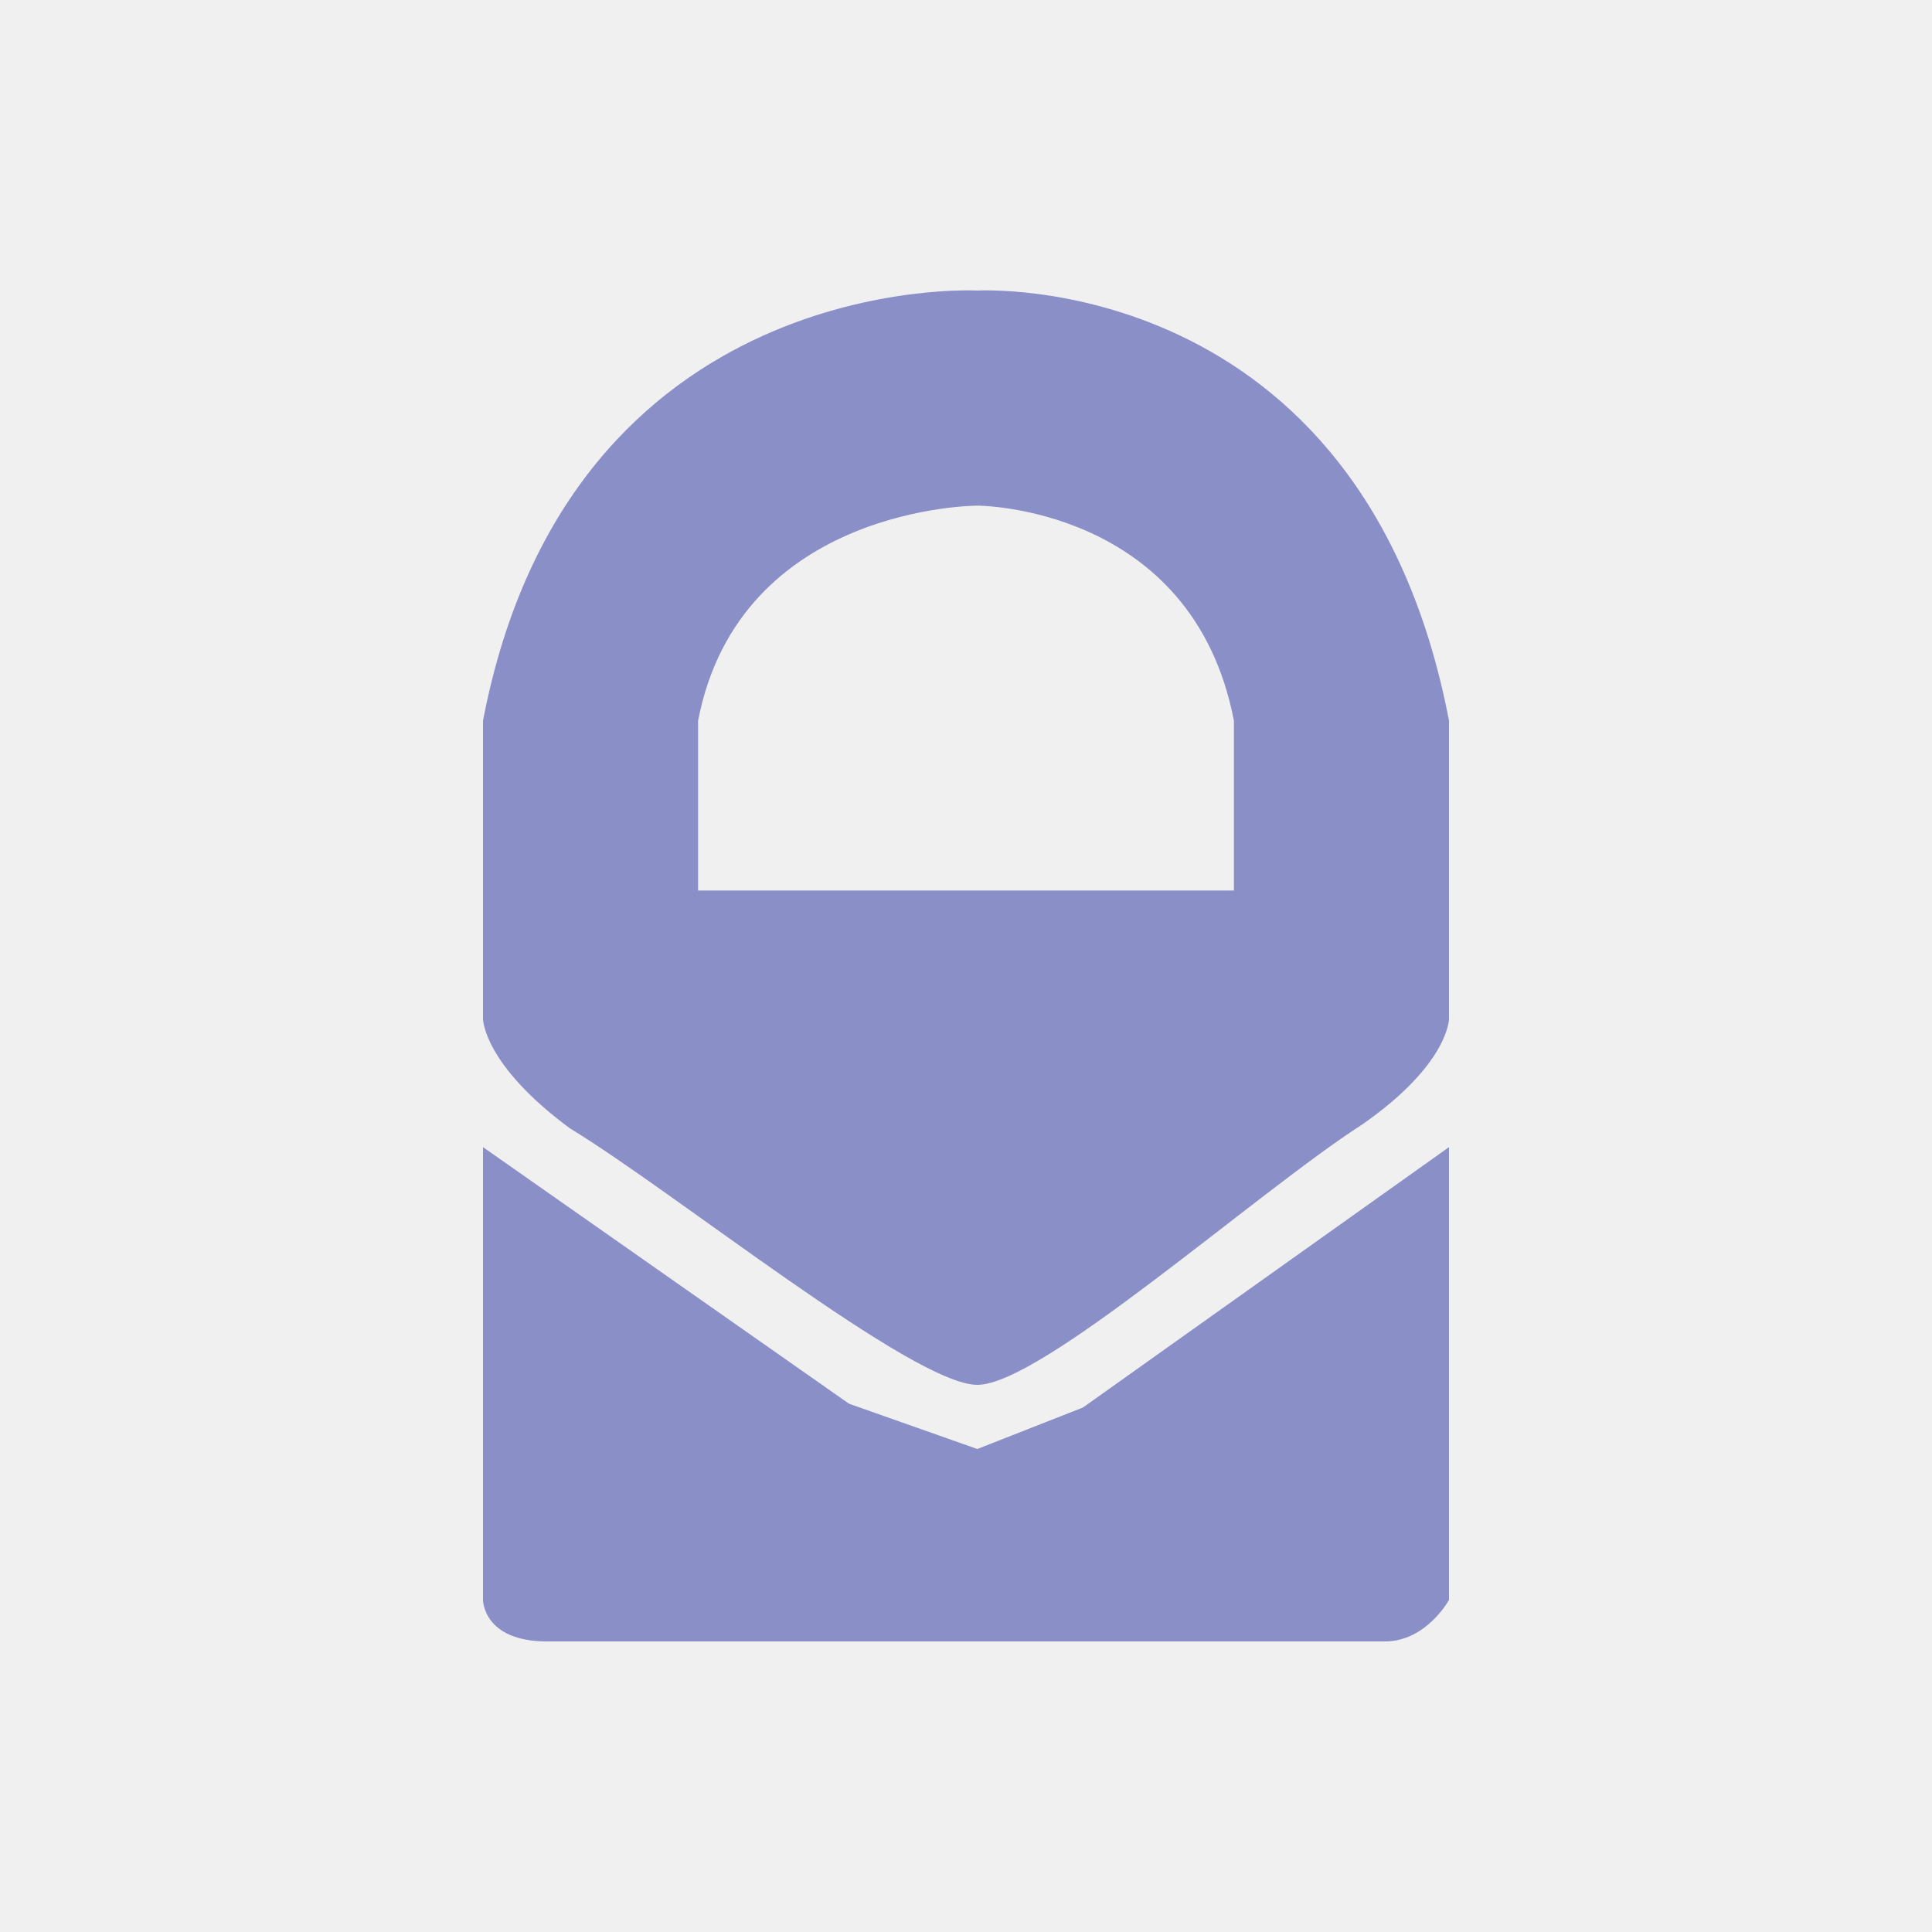
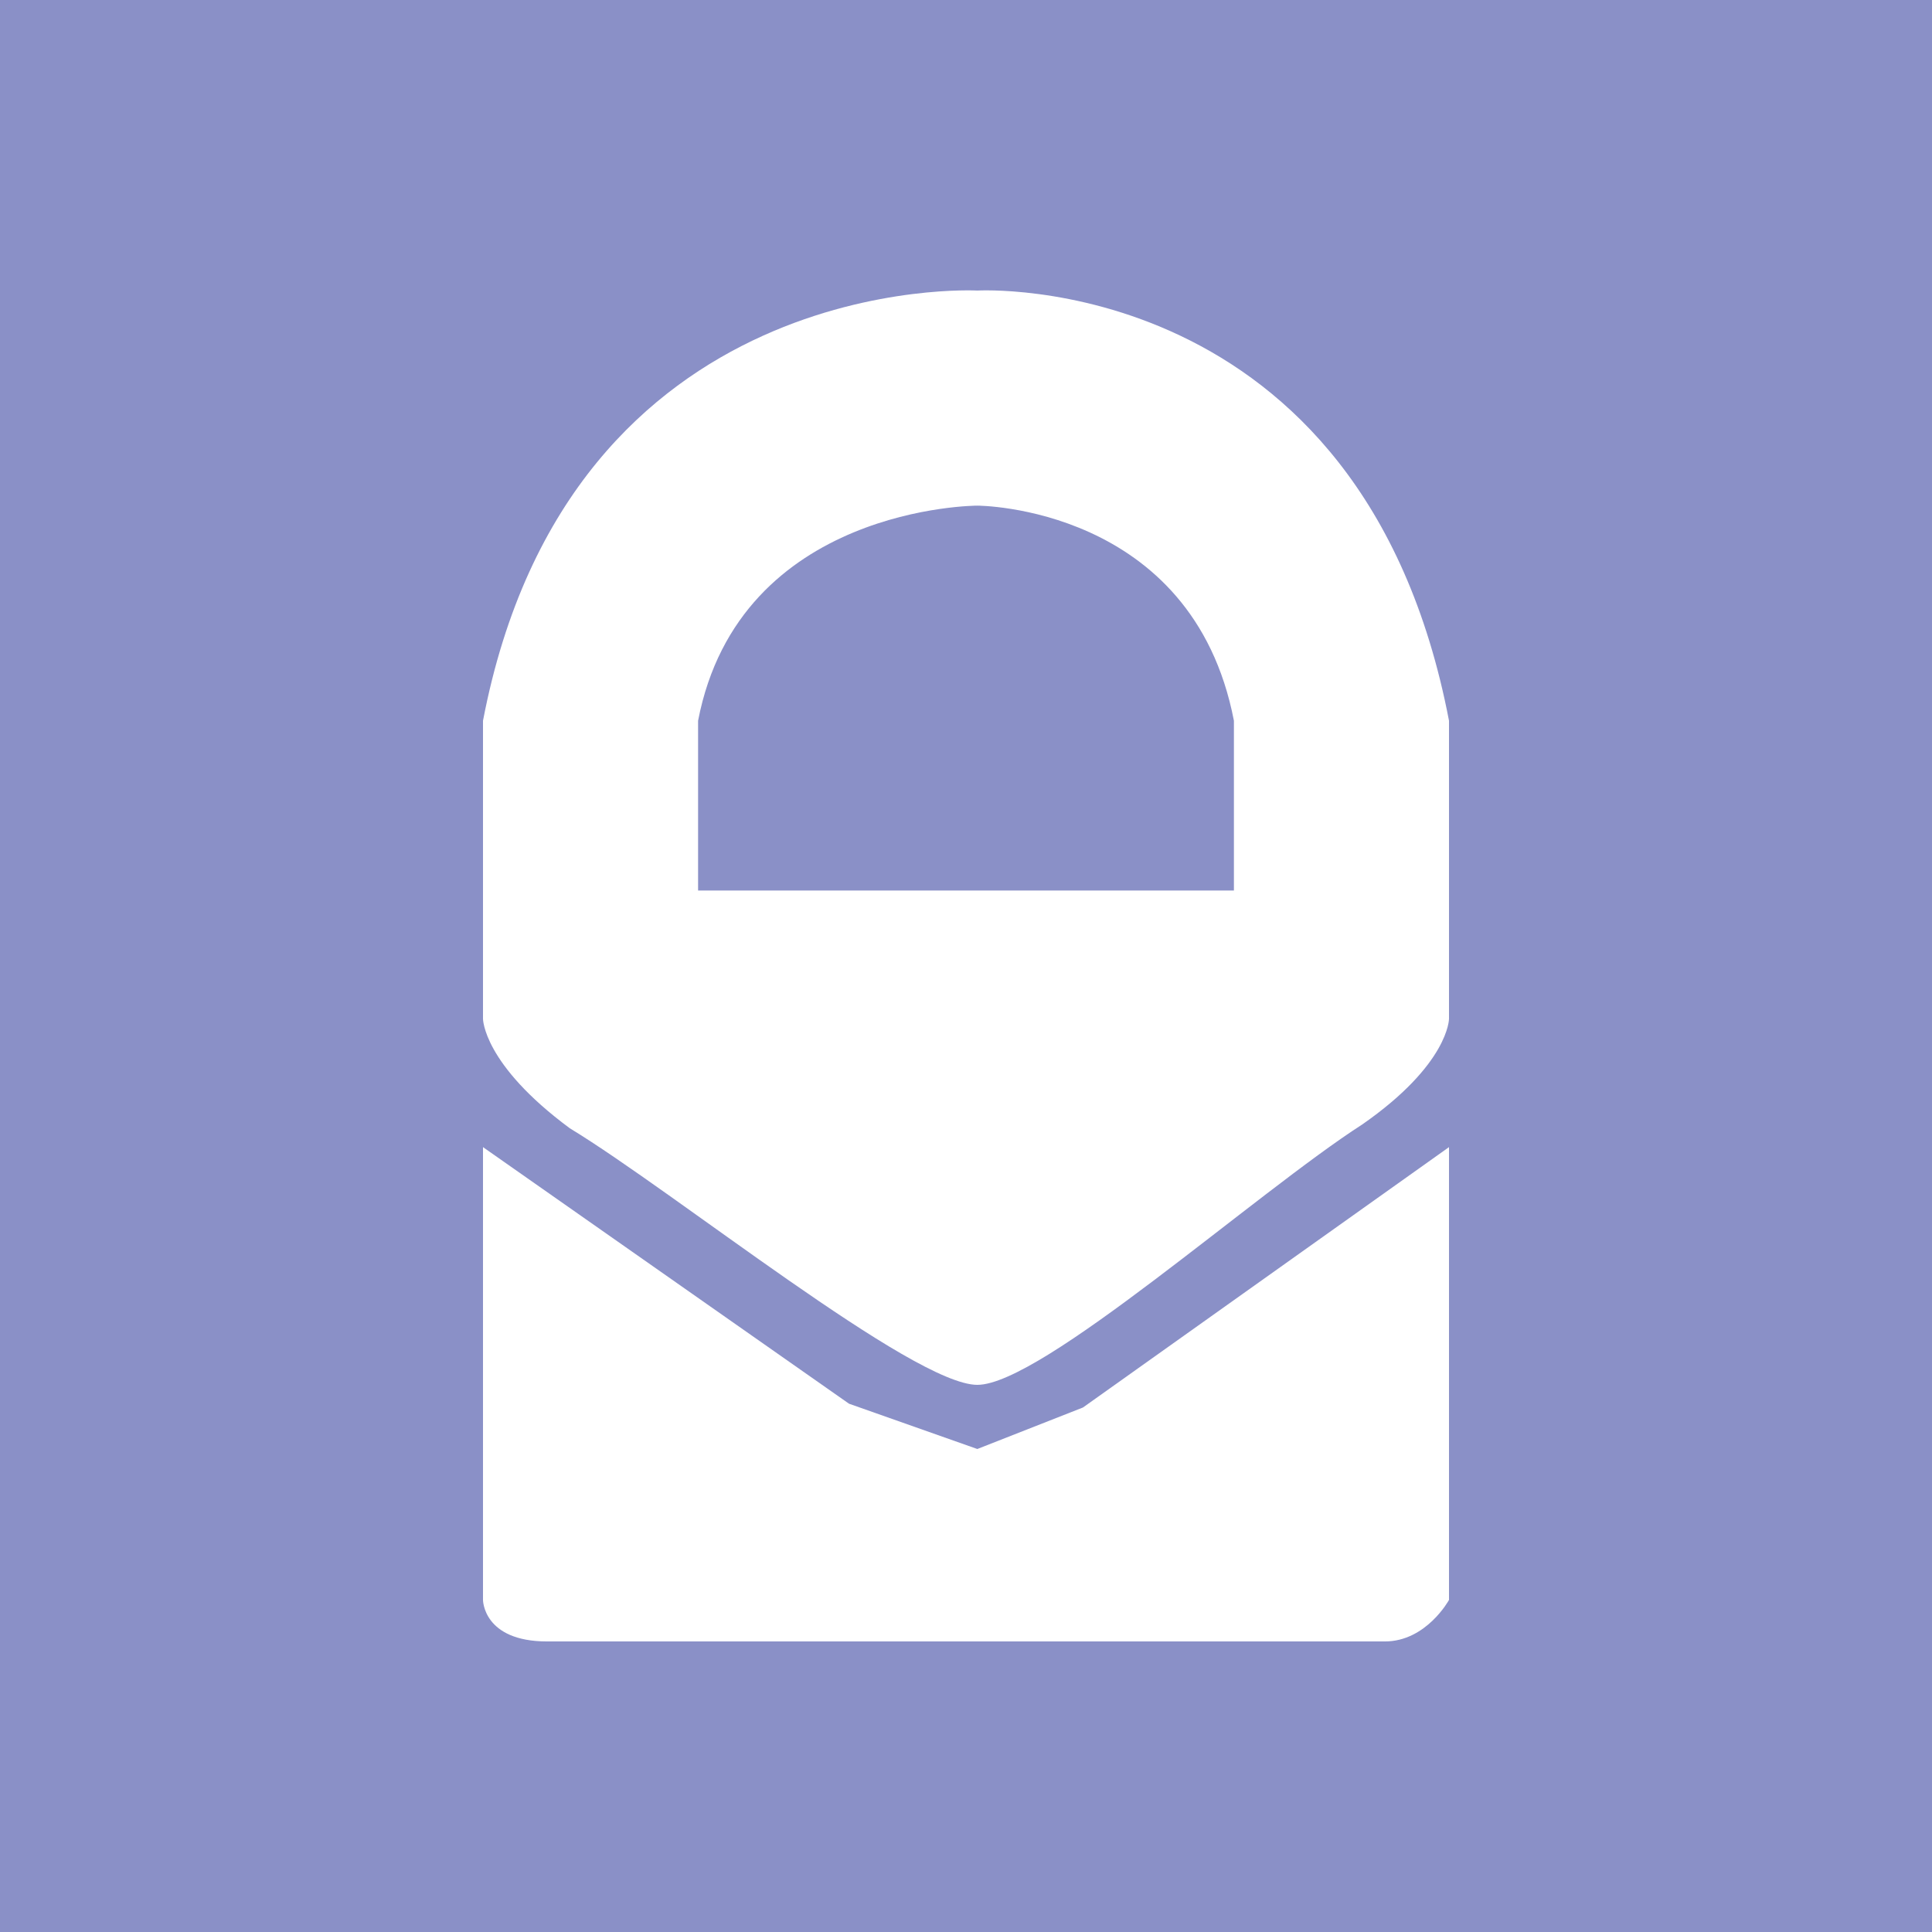
<svg xmlns="http://www.w3.org/2000/svg" aria-label="Protonmail" viewBox="0 0 512 512">
-   <g fill="#8A90C7">
+   <rect fill="#8A90C7" width="512" height="512" />
+   <g fill="#fff">
    <path d="M259 77s-108-6-131 114v79s0 12 23 29c28 17 91 68 108 68s74-51 102-69c23-16 23-28 23-28v-79C361 71 259 77 259 77zm68 159H185v-45c11-57 74-57 74-57s57 0 68 57v45z" />
    <path d="M259 384l-34-12-97-68v120s0 11 17 11h222c11 0 17-11 17-11V304l-97 69-28 11z" />
  </g>
</svg>
